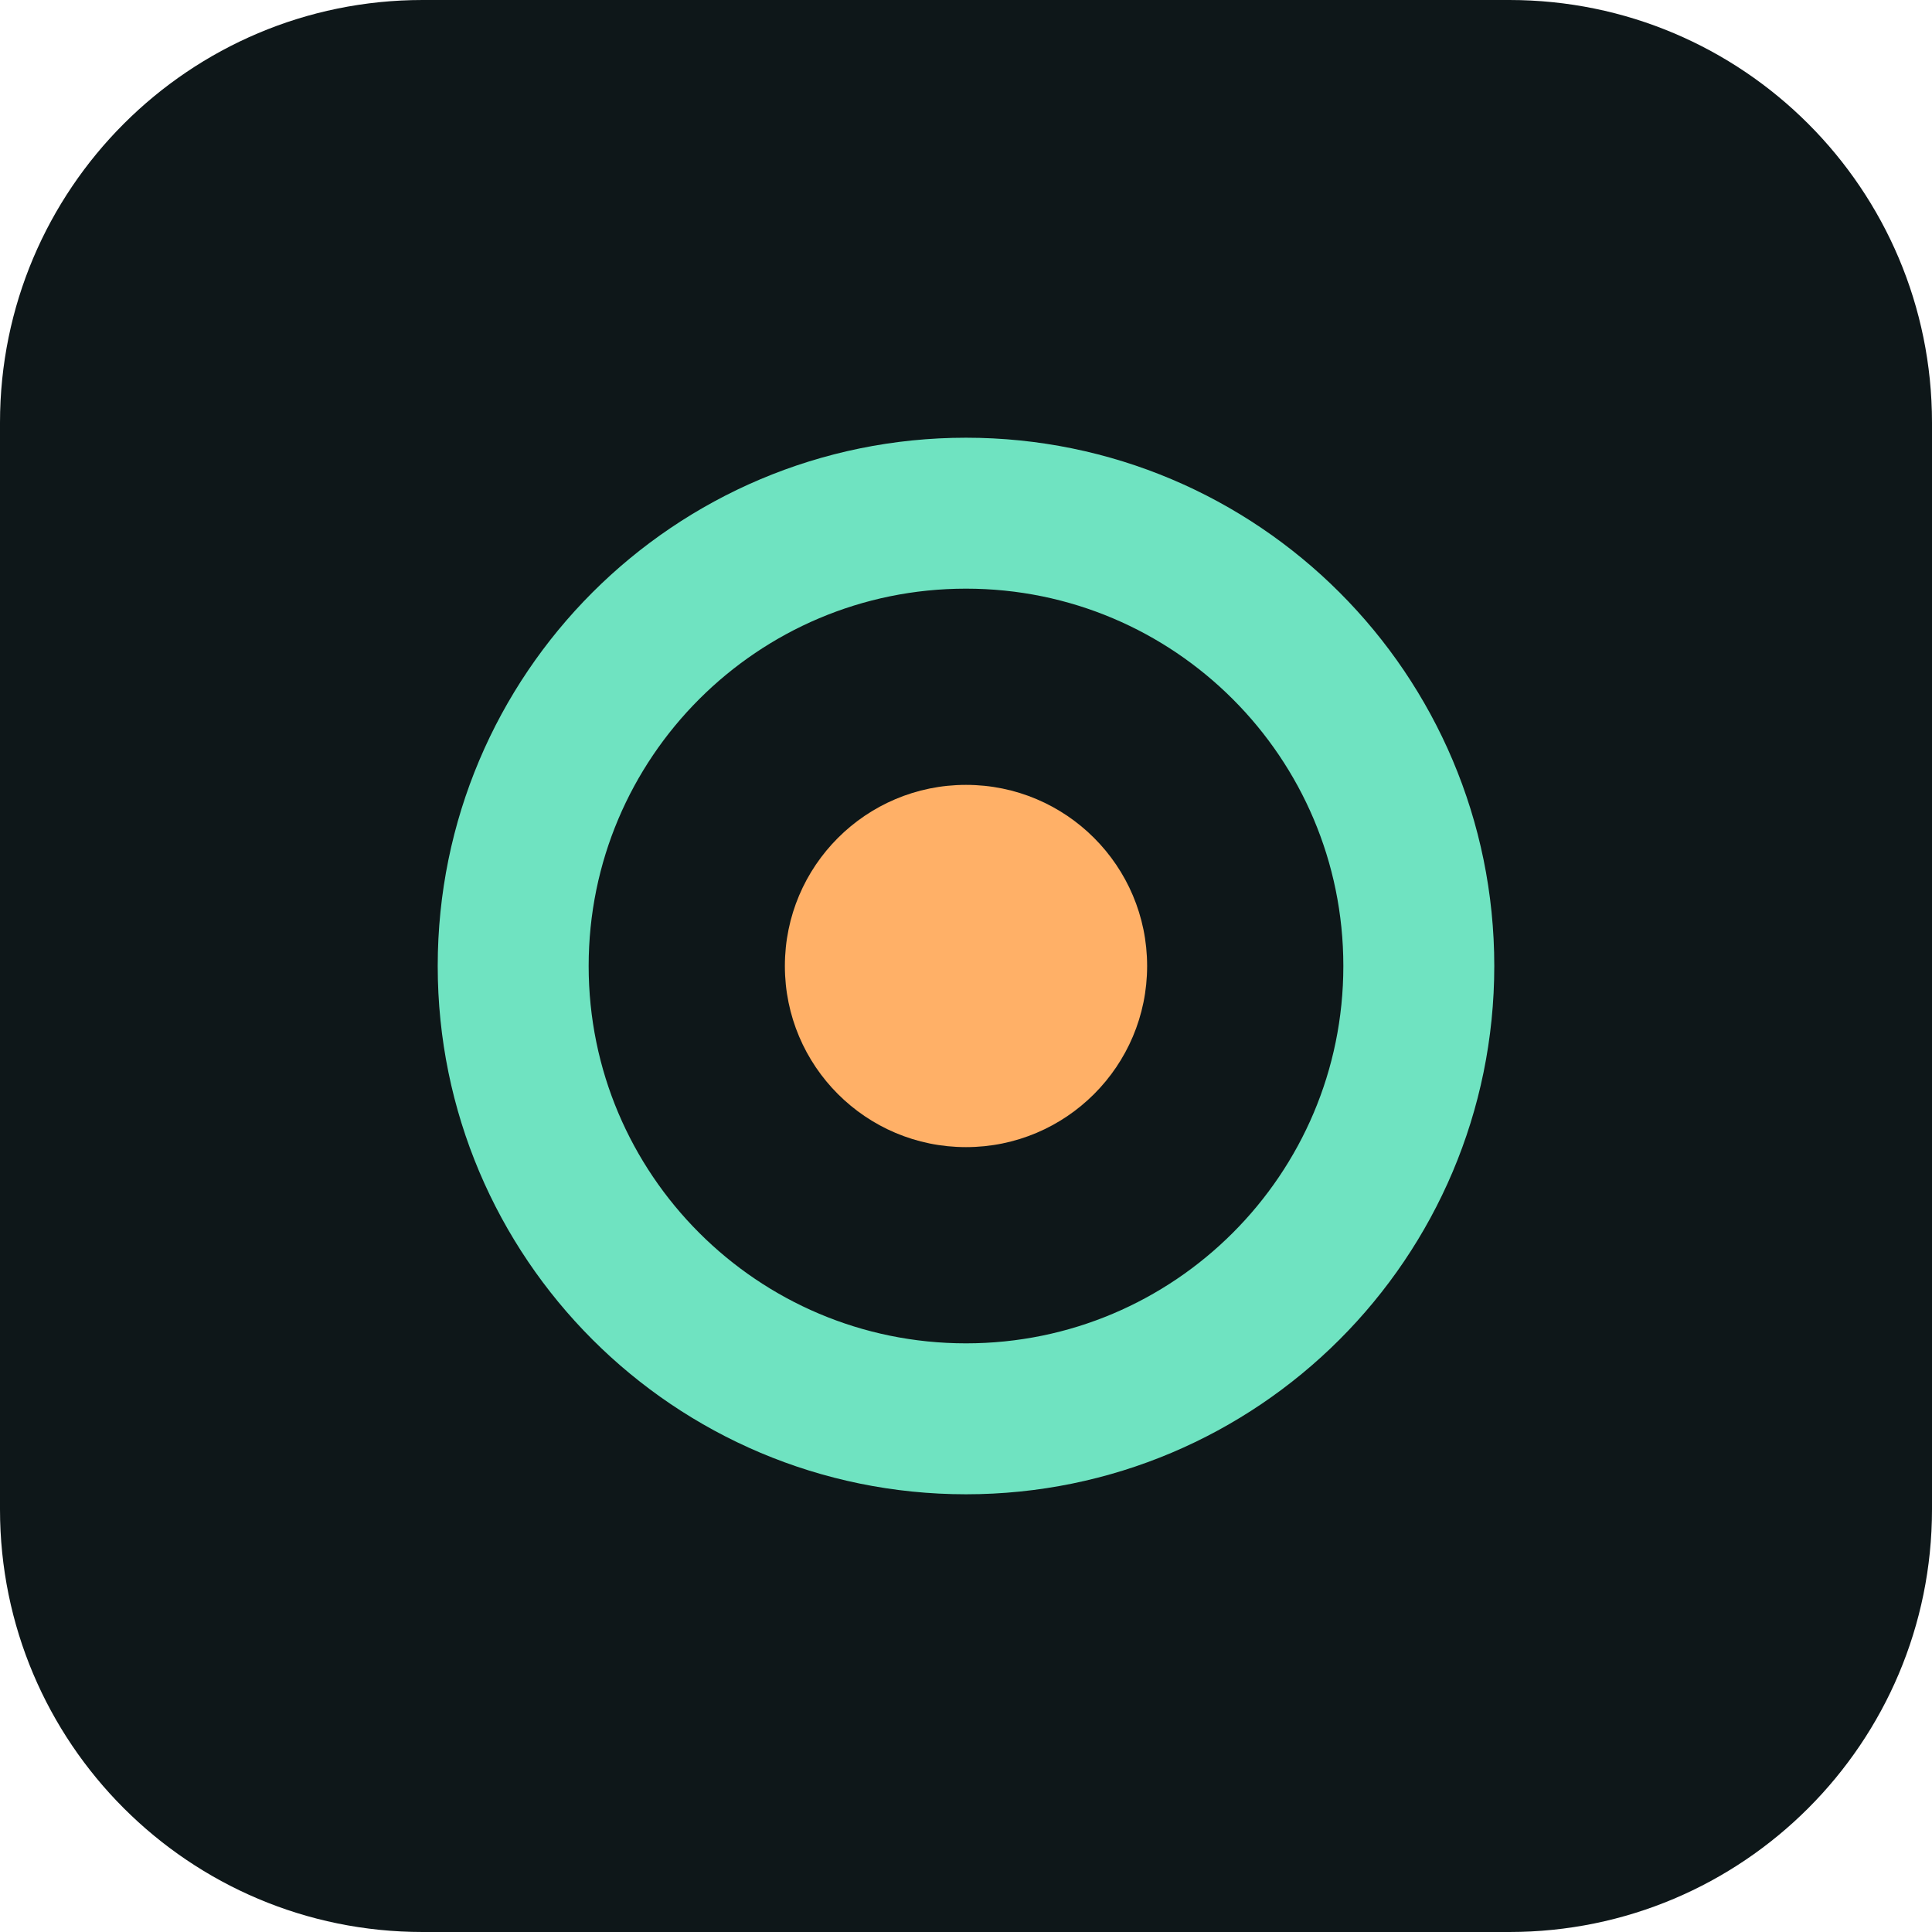
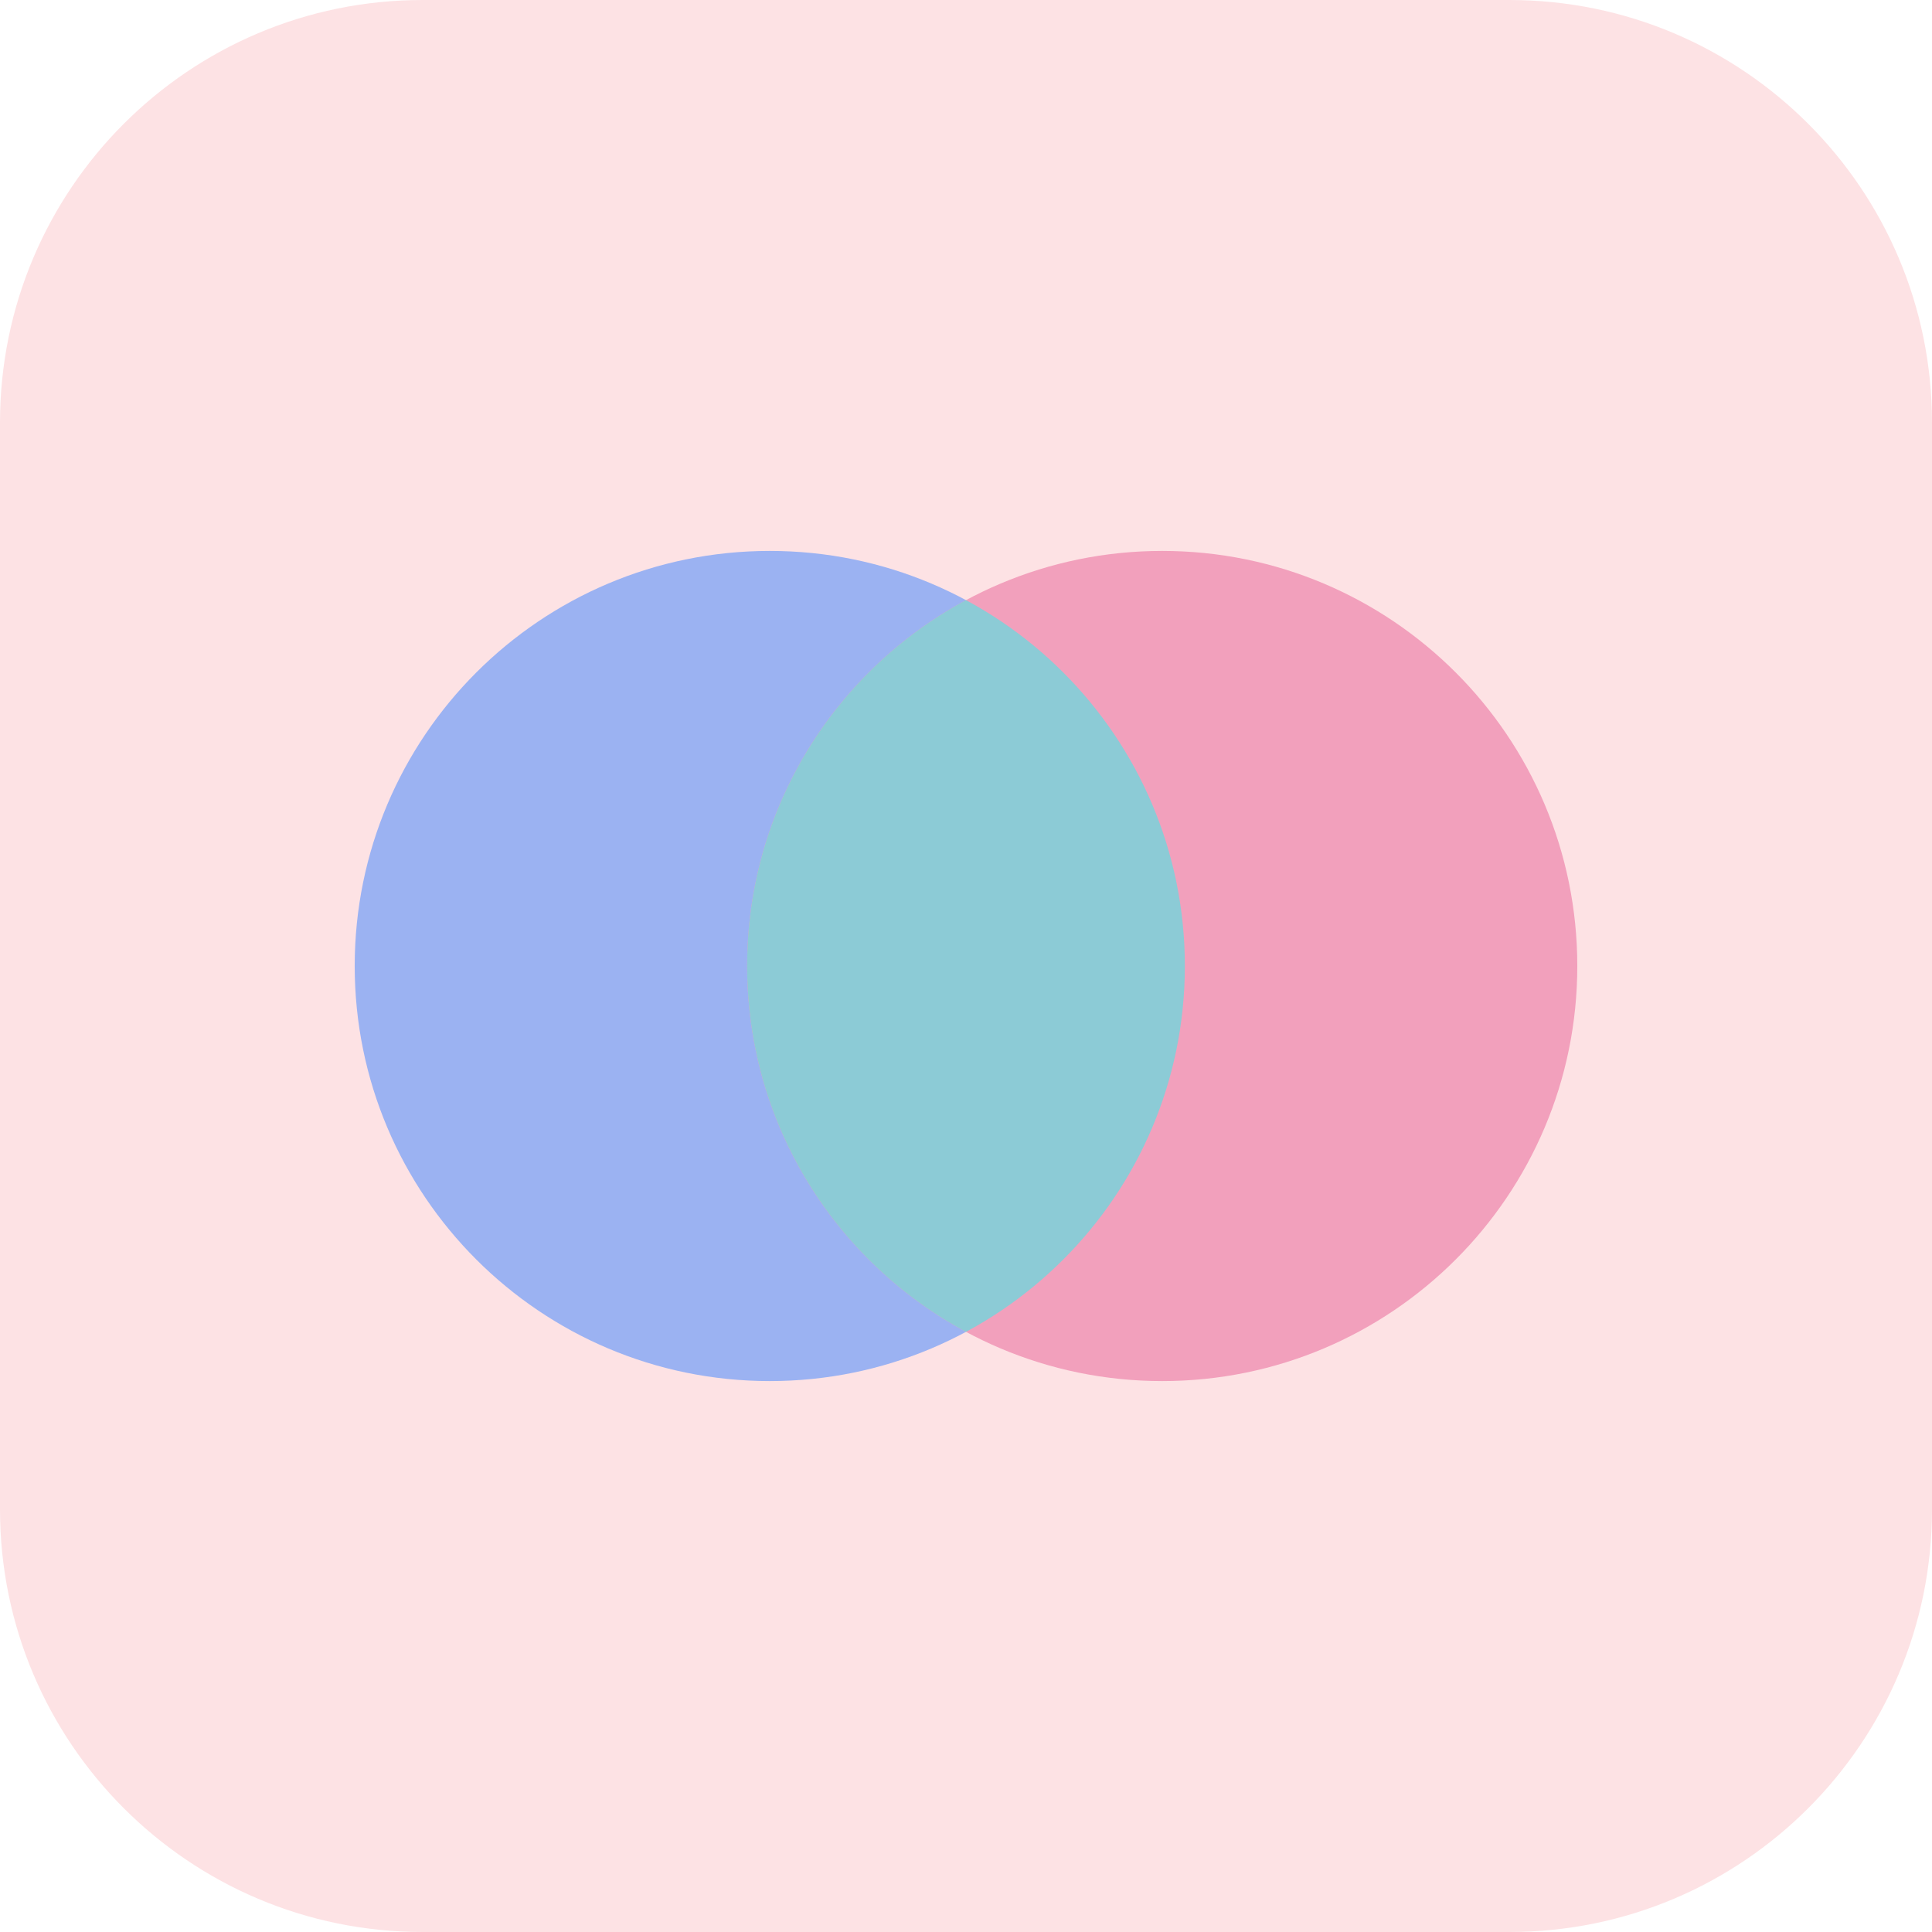
<svg xmlns="http://www.w3.org/2000/svg" viewBox="0 0 512 512">
-   <rect width="512" height="512" rx="112" fill="#0E1719" />
-   <circle cx="256" cy="256" r="120" fill="none" stroke="#6FE3C1" stroke-width="40" />
-   <circle cx="256" cy="256" r="48" fill="#FFB067" />
+   <defs>
+     <clipPath id="left">
+       <circle cx="204" cy="256" r="110" />
+     </clipPath>
+   </defs>
+   <rect width="512" height="512" rx="112" fill="#FDE2E4" />
+   <circle cx="204" cy="256" r="110" fill="#9BB2F2" />
+   <circle cx="308" cy="256" r="110" fill="#F2A0BC" />
+   <circle cx="308" cy="256" r="110" fill="#8CCBD6" clip-path="url(#left)" />
</svg>
